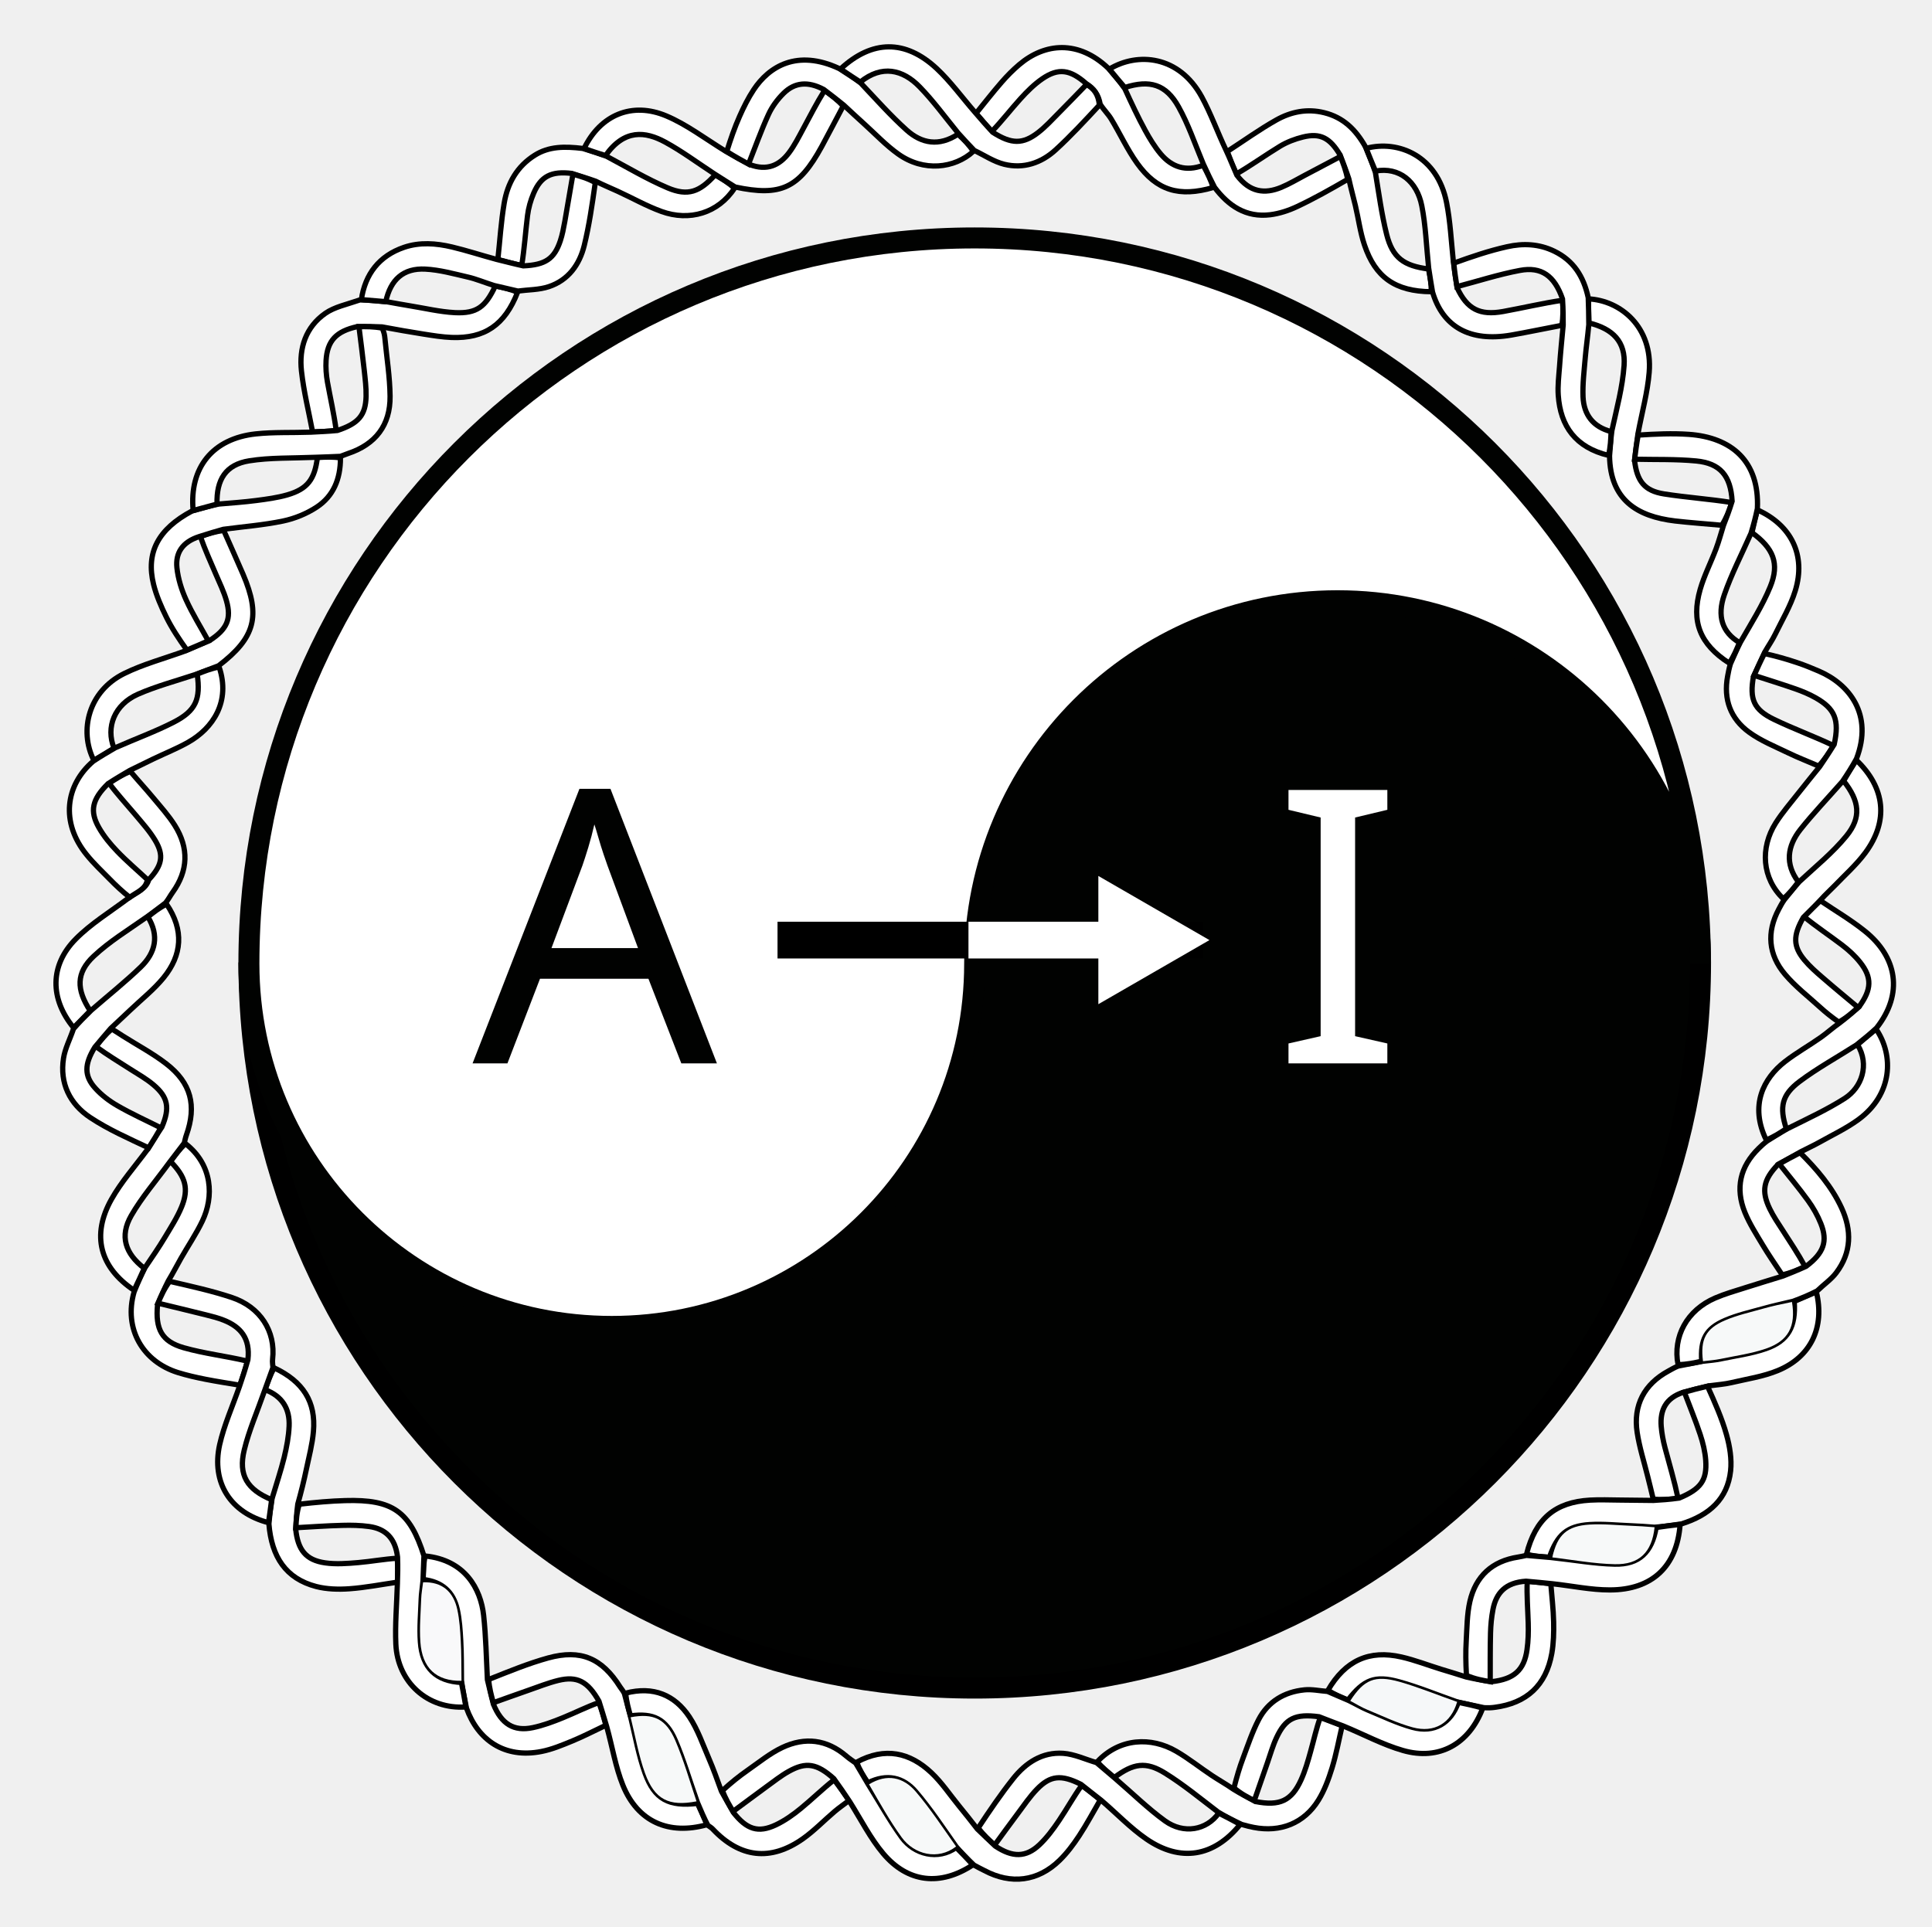
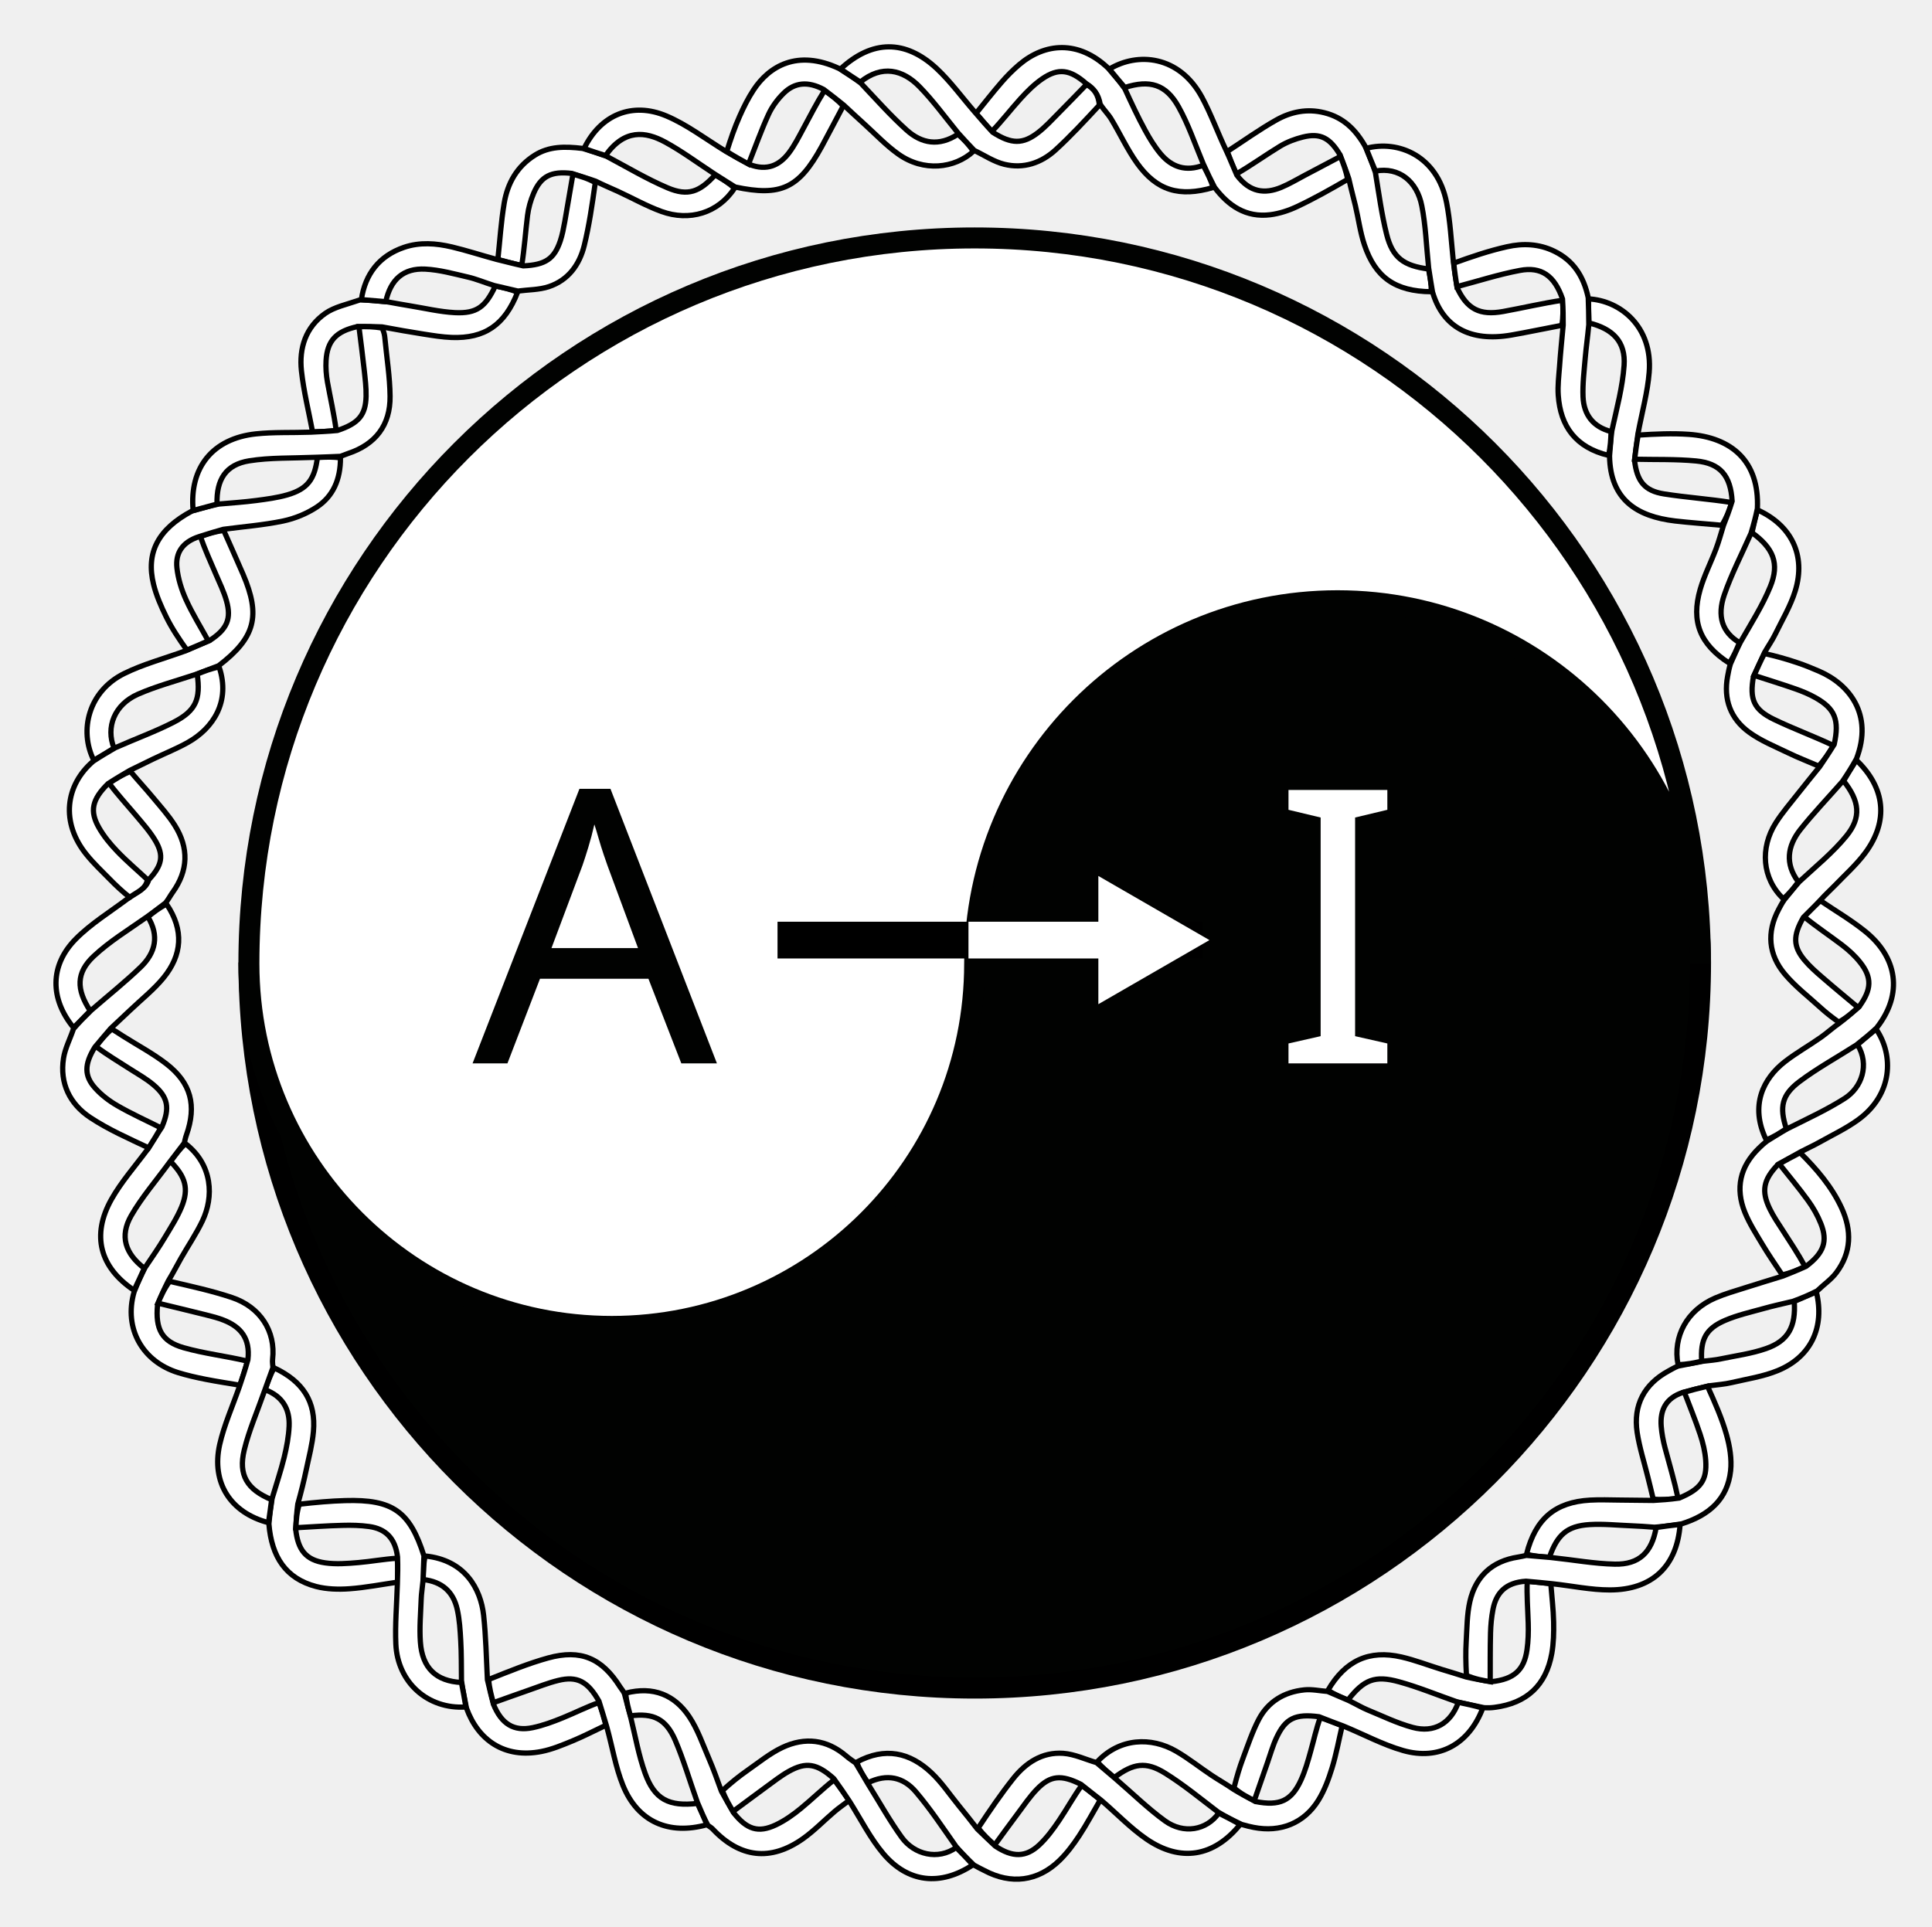
<svg xmlns="http://www.w3.org/2000/svg" version="1.1" id="Layer_1" x="0px" y="0px" viewBox="0 0 368 367" style="enable-background:new 0 0 368 367;" xml:space="preserve">
  <style type="text/css">
	.st0{fill:#FFFFFF;stroke:#000000;stroke-miterlimit:10;}
- 	.st1{fill:#F7F9F9;}
- 	.st2{fill:#F9F9FA;}
- 	.st3{fill:#F6F8F9;}
- 	.st4{fill:#DDD9DA;}
- 	.st5{fill:#010201;stroke:#000000;stroke-width:4;stroke-miterlimit:10;}
- 	.st6{fill:#FFFFFF;stroke:#010201;stroke-width:4;stroke-miterlimit:10;}
- 	.st7{fill:#010201;}
- 	.st8{font-family:'LiberationSerif-Bold';}
- 	.st9{font-size:72.97px;}
- 	.st10{fill:#FFFFFF;}
- 	.st11{fill:none;stroke:#000000;stroke-width:7;}
- 	.st12{fill:none;stroke:#FFFFFF;stroke-width:7;stroke-miterlimit:10;}
+ 	.st1{fill:#DDD9DA;}
+ 	.st2{fill:#010201;stroke:#000000;stroke-width:4;stroke-miterlimit:10;}
+ 	.st3{fill:#FFFFFF;stroke:#010201;stroke-width:4;stroke-miterlimit:10;}
+ 	.st4{fill:#010201;}
+ 	.st5{font-family:'LiberationSerif-Bold';}
+ 	.st6{font-size:72.97px;}
+ 	.st7{fill:#FFFFFF;}
+ 	.st8{fill:none;stroke:#000000;stroke-width:7;}
+ 	.st9{fill:none;stroke:#FFFFFF;stroke-width:7;stroke-miterlimit:10;}
</style>
  <g>
    <path class="st0" d="M334.75,97.14c6.46,2.92,9.28,8.63,7.21,15.39c-0.89,2.91-2.51,5.6-3.86,8.37c-0.51,1.05-1.19,2.01-1.98,3.38   c-0.79,1.71-1.39,3.05-2.13,4.6c-0.77,4.35,0.05,6.31,3.9,8.17c3.7,1.79,7.59,3.2,11.35,4.99c-0.91,1.48-1.77,2.75-2.82,3.91   c-2.04-0.89-3.93-1.6-5.73-2.48c-2.56-1.24-5.27-2.32-7.54-3.98c-3.52-2.57-4.9-6.26-4.08-10.65c0.14-0.73,0.26-1.46,0.54-2.37   c0.67-1.47,1.2-2.76,1.92-4.16c2.04-3.58,4.18-6.92,5.66-10.54c1.82-4.45,0.59-7.33-3.48-10.3   C334.05,99.87,334.4,98.51,334.75,97.14z" />
    <path class="st0" d="M209.58,342.9c-1.33,2.28-2.57,4.63-4.02,6.83c-1.1,1.67-2.32,3.31-3.75,4.7c-4.12,4.01-9.22,4.63-14.29,1.94   c-0.55-0.29-1.13-0.55-2-1.04c-1.33-1.27-2.36-2.31-3.41-3.54c-2.55-3.62-4.91-7.19-7.66-10.42c-2.38-2.8-5.5-3.52-9.12-1.73   c-0.91-1.3-1.63-2.53-2.16-3.93c5.42-2.94,10.14-1.84,14.23,2.01c1.99,1.87,3.54,4.22,5.29,6.36c1.13,1.39,2.26,2.79,3.48,4.38   c1.16,1.15,2.23,2.1,3.41,3.24c3.28,2.2,5.84,2.17,8.39-0.23c1.44-1.36,2.65-3,3.76-4.65c1.47-2.18,2.74-4.49,4.3-6.68   C207.36,341.09,208.47,342,209.58,342.9z" />
    <path class="st0" d="M345.97,246.13c1.63,6.69-1,12.37-7.34,14.98c-2.79,1.15-5.88,1.6-8.85,2.3c-1.23,0.29-2.51,0.38-4.27,0.61   c-1.9,0.43-3.29,0.81-4.89,1.23c-3.34,1.08-4.44,3.4-4.2,6.48c0.11,1.37,0.37,2.74,0.72,4.07c0.85,3.18,1.79,6.34,2.49,9.64   c-1.7,0.23-3.2,0.32-4.73,0.15c-0.37-1.61-0.72-2.95-1.05-4.3c-0.69-2.79-1.58-5.55-2.01-8.39c-0.79-5.2,1.37-9.21,5.93-11.69   c0.56-0.3,1.09-0.64,1.88-0.96c1.65-0.3,3.05-0.61,4.73-0.92c1.31-0.15,2.37-0.23,3.39-0.45c2.88-0.6,5.84-0.99,8.6-1.95   c4.28-1.48,5.72-4.23,5.39-8.99C343.28,247.26,344.63,246.7,345.97,246.13z" />
    <path class="st0" d="M115.41,328.68c-2.1,0.99-4.16,2.07-6.31,2.96c-1.95,0.8-3.93,1.64-5.98,2.04c-7,1.38-12.07-2.14-14.27-8.27   c-0.39-1.92-0.68-3.4-0.95-5.19c-0.03-2.74,0-5.19-0.14-7.62c-0.11-2-0.23-4.03-0.66-5.97c-0.75-3.38-2.9-5.31-6.49-5.71   c0.03-1.68,0.08-3.1,0.35-4.49c7.63,0.76,10.61,6.27,11.16,11.31c0.43,3.99,0.51,8.01,0.72,12.27c0.36,1.63,0.74,3.02,1.13,4.63   c1.55,3.82,3.89,5.25,7.5,4.5c1.96-0.41,3.89-1.13,5.75-1.89c2.26-0.92,4.45-2.03,6.86-2.9   C114.65,325.88,115.03,327.28,115.41,328.68z" />
    <path class="st0" d="M314.93,285.85c1.5-0.09,2.99-0.18,4.92-0.45c4.12-1.72,5.31-3.39,5.05-7.18c-0.12-1.67-0.53-3.36-1.06-4.95   c-0.9-2.72-2-5.37-3.01-8.05c1.39-0.38,2.78-0.76,4.41-1.13c1.39,3.09,2.74,6.1,3.62,9.25c0.62,2.2,1.02,4.63,0.78,6.87   c-0.58,5.32-3.99,8.45-9.4,10.12c-1.9,0.28-3.34,0.49-5.07,0.63c-1.68-0.14-3.06-0.22-4.44-0.28c-2.65-0.1-5.32-0.39-7.95-0.23   c-4.32,0.27-6.15,1.95-7.65,6.22c-1.66-0.09-3.03-0.22-4.37-0.57c1.72-6.77,5.45-9.93,12.11-10.31c1.9-0.11,3.81-0.02,5.71-0.01   C310.7,285.8,312.82,285.83,314.93,285.85z" />
    <path class="st0" d="M185.92,21.59c1.61-1.98,3.18-4,4.85-5.92c1.04-1.2,2.17-2.34,3.38-3.37c4.89-4.14,11.26-4.72,16.97,0.72   c1.22,1.42,2.17,2.53,3.13,3.88c1.29,2.81,2.5,5.41,3.87,7.92c0.86,1.58,1.81,3.14,2.96,4.51c2.12,2.51,4.79,3.41,8.1,2.16   c0.8,1.49,1.48,2.84,1.89,4.24c-6.44,1.87-10.73,0.58-14.46-4.61c-1.9-2.65-3.27-5.67-4.97-8.47c-0.57-0.94-1.4-1.72-2.08-2.8   c-0.32-1.8-1.17-2.99-2.67-3.93c-3.06-2.7-5.3-3-8.33-0.93c-1.55,1.06-2.92,2.43-4.19,3.83c-1.84,2.03-3.51,4.22-5.45,6.23   C187.8,23.82,186.86,22.71,185.92,21.59z" />
    <path class="st0" d="M233.77,28.86c3.1-2.01,6.1-4.18,9.32-5.99c2.81-1.58,5.89-2.22,9.18-1.39c3.53,0.89,5.92,3.11,7.85,6.55   c0.73,1.79,1.3,3.17,1.86,4.82c0.68,4.12,1.19,8.01,2.14,11.79c1.12,4.47,3.26,6,7.98,6.61c0.32,1.61,0.55,2.97,0.51,4.33   c-6.82-0.07-10.64-2.72-12.72-8.93c-0.81-2.41-1.13-4.98-1.72-7.47c-0.39-1.64-0.84-3.25-1.25-5.11c-0.52-1.58-1.05-2.93-1.64-4.5   c-1.95-3.33-3.82-4.27-7.08-3.47c-1.51,0.37-3.04,0.95-4.37,1.75c-2.79,1.7-5.44,3.61-8.32,5.29   C234.82,31.64,234.29,30.25,233.77,28.86z" />
    <path class="st0" d="M295.39,301.72c0.19,2.43,0.49,4.85,0.54,7.28c0.04,2,0,4.04-0.35,6.01c-1.1,6.09-4.78,9.47-10.89,10.26   c-0.52,0.07-1.05,0.11-2,0.07c-1.92-0.4-3.41-0.72-5.14-1.11c-3.84-1.34-7.37-2.81-11.04-3.82c-4.68-1.3-6.73-0.39-9.75,3.46   c-1.46-0.58-2.67-1.11-3.82-1.85c3.33-5.69,7.85-7.75,14.01-6.34c2.57,0.59,5.05,1.56,7.58,2.34c1.51,0.47,3.03,0.9,4.76,1.47   c1.66,0.38,3.11,0.63,4.82,0.89c4.28-0.47,6.2-2.2,6.75-6.09c0.24-1.67,0.28-3.39,0.23-5.08c-0.08-2.65-0.3-5.3-0.19-7.97   C292.58,301.39,293.98,301.56,295.39,301.72z" />
    <path class="st0" d="M255.65,328.78c-0.63,2.69-1.12,5.42-1.93,8.05c-0.65,2.11-1.44,4.25-2.59,6.12   c-2.72,4.41-7.25,6.19-12.35,5.19c-0.63-0.12-1.25-0.27-2.27-0.56c-1.72-0.82-3.04-1.49-4.48-2.35c-3.43-2.62-6.62-5.25-10.09-7.41   c-3.69-2.3-6.08-1.88-9.68,0.81c-1.26-1.01-2.32-1.92-3.26-2.99c4.29-4.58,10.29-4.76,15.02-2.02c2.38,1.38,4.54,3.12,6.83,4.64   c1.31,0.87,2.68,1.63,4.12,2.63c1.38,0.85,2.66,1.51,4.15,2.32c4.63,0.92,6.89-0.14,8.69-4.09c0.79-1.74,1.32-3.6,1.83-5.45   c0.61-2.15,1.07-4.34,1.84-6.47C253.02,327.75,254.34,328.26,255.65,328.78z" />
    <path class="st0" d="M75.71,301.42c-3.05,0.44-6.09,1.04-9.16,1.26c-2.09,0.15-4.31,0.09-6.33-0.43c-5.78-1.51-8.49-5.64-9-11.92   c0.17-1.88,0.35-3.25,0.61-4.86c0.82-2.76,1.67-5.27,2.3-7.83c0.47-1.94,0.85-3.94,0.94-5.93c0.15-3.3-1.28-5.71-4.56-6.95   c0.53-1.56,1.01-2.9,1.71-4.17c5.55,2.62,7.98,6.51,7.48,12.15c-0.21,2.4-0.84,4.77-1.34,7.14c-0.45,2.16-0.98,4.3-1.64,6.67   c-0.22,1.64-0.29,3.07-0.4,4.74c0.41,4.02,1.97,5.93,5.59,6.45c2.07,0.3,4.24,0.13,6.35-0.05c2.43-0.21,4.84-0.66,7.41-0.83   C75.79,298.5,75.75,299.96,75.71,301.42z" />
    <path class="st0" d="M17.87,144.85c-2.86-5.67-0.99-13.18,5.76-16.52c3.59-1.78,7.54-2.82,11.75-4.35c1.72-0.74,3-1.31,4.52-1.93   c3.36-2.17,4.22-4.15,3.23-7.61c-0.49-1.73-1.3-3.37-2.01-5.03c-1.01-2.34-2.06-4.67-2.95-7.18c1.55-0.58,2.96-0.98,4.44-1.18   c1.28,2.92,2.51,5.61,3.68,8.34c3.41,7.96,2.34,12.1-4.65,17.44c-1.5,0.56-2.79,1.08-4.34,1.65c-3.84,1.27-7.53,2.25-10.99,3.76   c-4.55,1.99-6.18,6.32-4.59,10.29C20.35,143.4,19.11,144.13,17.87,144.85z" />
    <path class="st0" d="M357.35,196.05c3.42,5,3.18,12.46-3.39,17.26c-2.31,1.68-4.94,2.92-7.45,4.33c-1.01,0.57-2.08,1.05-3.49,1.78   c-1.62,0.91-2.87,1.61-4.33,2.4c-2.83,2.93-3.23,5.09-1.59,8.48c0.69,1.43,1.6,2.77,2.47,4.11c1.44,2.24,2.93,4.46,4.24,6.87   c-1.5,0.72-2.85,1.26-4.34,1.61c-1.36-2.05-2.63-3.88-3.77-5.79c-1.19-2-2.47-3.98-3.34-6.12c-1.86-4.59-0.93-8.72,2.64-12.21   c0.45-0.44,0.91-0.88,1.58-1.39c1.36-0.83,2.51-1.6,3.92-2.37c3.8-1.9,7.48-3.59,10.87-5.75c3.27-2.09,4.77-6.41,2.45-10.23   C355.06,197.92,356.21,196.99,357.35,196.05z" />
    <path class="st0" d="M357.44,195.84c-1.23,1.15-2.38,2.08-3.84,3.24c-3.82,2.44-7.49,4.46-10.8,6.94   c-3.45,2.59-3.88,4.91-2.55,9.01c-1.15,0.77-2.31,1.53-3.82,2.15c-3.21-6.58-0.53-11.75,3.55-14.92c2.18-1.69,4.6-3.05,6.86-4.64   c1.18-0.83,2.25-1.82,3.58-2.75c1.3-0.98,2.39-1.96,3.67-3.05c2.44-3.32,2.51-5.6,0.21-8.5c-0.98-1.24-2.19-2.34-3.45-3.3   c-2.37-1.8-4.86-3.45-7.21-5.37c1.1-1.16,2.09-2.12,3.09-3.07c2.82,1.91,5.78,3.65,8.43,5.77   C361.38,182.29,362.59,189.31,357.44,195.84z" />
    <path class="st0" d="M93.97,324.39c-0.38-1.38-0.77-2.77-0.89-4.43c3.95-1.57,7.57-3.06,11.33-4.1c6.21-1.71,10.26,0.05,13.72,5.55   c0.22,0.35,0.52,0.65,0.8,1.22c0.4,1.58,0.78,2.92,1.2,4.52c0.91,3.74,1.53,7.3,2.74,10.66c1.8,5.01,4.54,6.39,9.99,5.76   c0.7,1.46,1.25,2.76,1.8,4.06c-7.27,2.03-13.2-0.56-16.01-7.51c-1.42-3.5-2.01-7.33-3.1-11.23c-0.5-1.62-0.89-3.02-1.46-4.79   c-2.14-3.79-4.17-4.83-7.75-3.96c-1.96,0.48-3.84,1.24-5.75,1.9C98.37,322.81,96.17,323.61,93.97,324.39z" />
    <path class="st0" d="M238.91,343.04c-1.29-0.66-2.57-1.31-3.87-2.43c0.56-2.18,1.07-3.92,1.71-5.61c0.93-2.48,1.77-5.03,2.98-7.37   c1.79-3.45,4.88-5.3,8.71-5.69c1.45-0.15,2.95,0.19,4.43,0.3c1.21,0.52,2.43,1.04,4.05,1.74c1.45,0.71,2.46,1.32,3.54,1.77   c2.85,1.17,5.65,2.54,8.6,3.34c4.14,1.12,7.29-0.79,8.72-4.78c1.49,0.31,2.98,0.63,4.65,1.1c-2.58,6.86-8.34,10.05-15.19,8.08   c-3.85-1.1-7.45-3.06-11.38-4.67c-1.53-0.56-2.84-1.07-4.61-1.76c-4.55-0.61-6.39,0.33-8.09,3.96c-0.72,1.53-1.18,3.19-1.74,4.79   C240.58,338.22,239.75,340.63,238.91,343.04z" />
    <path class="st0" d="M302.56,56.94c6.1,0.3,12.27,5.33,11.57,14c-0.3,3.77-1.34,7.48-2.14,11.7c-0.28,1.94-0.46,3.39-0.65,5.07   c0.46,3.98,1.9,5.8,5.62,6.39c4.27,0.67,8.6,0.96,12.92,1.64c-0.53,1.61-1.07,2.98-1.92,4.33c-3.18-0.29-6.06-0.49-8.92-0.82   c-7.25-0.86-12.34-4.05-12.46-12.41c0.16-1.68,0.22-3.16,0.45-4.81c0.93-4.25,2.03-8.3,2.32-12.4c0.32-4.51-2.11-6.99-6.7-8.11   C302.6,59.82,302.58,58.38,302.56,56.94z" />
    <path class="st0" d="M14.02,195.79c-4.51-5.48-4.57-11.86,0.4-16.89c2.87-2.91,6.46-5.1,10.09-7.82c1.59-1.15,3.27-1.66,3.83-3.49   c2.55-2.73,2.92-4.61,1.24-7.45c-1.07-1.8-2.51-3.39-3.87-5.01c-1.63-1.94-3.36-3.81-4.93-5.91c1.39-0.95,2.67-1.7,4.05-2.26   c1.51,1.79,2.96,3.35,4.32,4.99c1.43,1.72,2.94,3.39,4.13,5.27c2.72,4.31,2.6,8.64-0.42,12.82c-0.43,0.59-0.75,1.26-1.33,1.98   c-1.27,0.94-2.32,1.79-3.57,2.67c-3.52,2.48-7.1,4.66-10.1,7.47c-3.4,3.18-3.32,6.37-0.68,10.41   C16.04,193.76,15.03,194.78,14.02,195.79z" />
    <path class="st0" d="M208.86,335.8c1.07,0.91,2.13,1.82,3.51,2.98c3.37,2.9,6.27,5.76,9.53,8.12c3.57,2.57,7.92,1.79,10.24-1.48   c1.32,0.67,2.64,1.34,4.09,2.15c-5,6.19-11.39,7.26-17.89,2.77c-3.03-2.09-5.61-4.82-8.58-7.36c-1.29-0.99-2.4-1.9-3.86-3.04   c-3.76-1.9-5.84-1.69-8.36,0.9c-1.4,1.44-2.53,3.13-3.74,4.75c-1.47,1.95-2.89,3.93-4.33,5.9c-1.07-0.95-2.14-1.9-3.14-3.25   c2.25-3.4,4.34-6.47,6.64-9.37c2.41-3.04,5.54-5.12,9.55-4.84C204.66,334.18,206.75,335.19,208.86,335.8z" />
    <path class="st0" d="M338.91,221.74c1.25-0.7,2.51-1.4,3.97-2.14c3.19,3.17,6.03,6.49,7.89,10.51c1.98,4.29,1.9,8.51-1.01,12.37   c-0.94,1.25-2.31,2.18-3.63,3.45c-1.49,0.77-2.83,1.33-4.61,1.99c-2.18,0.52-3.94,0.9-5.66,1.39c-2.44,0.68-4.94,1.24-7.25,2.23   c-3.7,1.58-4.74,3.64-4.48,7.79c-1.41,0.31-2.81,0.62-4.51,0.65c-1.01-5.37,1.7-10.38,7.1-12.7c1.84-0.79,3.78-1.34,5.69-1.95   c2.4-0.77,4.82-1.49,7.23-2.24c1.35-0.54,2.69-1.07,4.38-1.84c3.38-2.54,4.15-4.78,2.81-8.14c-0.62-1.55-1.47-3.05-2.45-4.4   C342.64,226.31,340.74,224.05,338.91,221.74z" />
    <path class="st0" d="M261.99,32.59c-0.57-1.38-1.15-2.76-1.77-4.33c6.15-1.64,13.59,1.46,15.32,10.35   c0.69,3.51,0.87,7.12,1.29,11.24c0.24,1.95,0.45,3.36,0.72,4.97c1.89,4.07,4.3,5.33,8.78,4.52c3.74-0.68,7.44-1.56,11.29-2.14   c0.13,1.72,0.13,3.23-0.13,4.78c-3.37,0.64-6.48,1.3-9.61,1.85c-7.89,1.37-13.07-1.55-15.02-8.21c-0.23-1.36-0.46-2.72-0.74-4.59   c-0.44-4.28-0.56-8.1-1.3-11.81C269.91,34.57,266.53,31.76,261.99,32.59z" />
    <path class="st0" d="M346.85,171.37c-1.09,1.17-2.09,2.13-3.35,3.4c-2.01,3.5-1.95,5.54,0.21,8.14c1.01,1.21,2.21,2.27,3.41,3.3   c2.23,1.94,4.52,3.82,6.79,5.72c-1.09,0.98-2.18,1.96-3.67,2.8c-1.45-1.03-2.52-1.89-3.54-2.82c-2.26-2.06-4.73-3.96-6.69-6.28   c-3.18-3.75-3.54-8.01-1.2-12.41c0.3-0.56,0.58-1.12,1.06-1.81c1.02-1.22,1.85-2.31,2.87-3.45c3.14-2.91,6.37-5.53,8.95-8.69   c2.92-3.58,2.49-6.67-0.52-10.49c0.83-1.46,1.62-2.71,2.42-3.97c5.49,5.23,6.2,11.57,1.71,17.65c-1.69,2.28-3.86,4.21-5.84,6.27   C348.64,169.58,347.77,170.35,346.85,171.37z" />
    <path class="st0" d="M134.83,347.75c-0.74-1.41-1.29-2.72-2.01-4.42c-1.49-4.18-2.61-8.05-4.18-11.73   c-1.78-4.15-4.18-5.28-8.55-4.71c-0.38-1.34-0.77-2.68-0.91-4.33c5.29-1.37,9.35,0.36,12.12,4.52c1.62,2.44,2.59,5.32,3.77,8.04   c0.84,1.94,1.54,3.94,2.35,6.15c0.77,1.43,1.5,2.63,2.27,4.02c2.55,3.26,4.74,3.95,8.08,2.38c1.71-0.81,3.31-1.94,4.78-3.15   c2.14-1.75,4.11-3.7,6.34-5.45c1.07,1.39,1.96,2.67,2.85,3.94c-0.92,0.7-1.88,1.35-2.76,2.1c-2.03,1.72-3.9,3.68-6.07,5.21   c-6.16,4.33-11.99,3.62-17.15-1.86C135.55,348.23,135.27,348.06,134.83,347.75z" />
    <path class="st0" d="M59.54,82.28c-0.73-3.86-1.69-7.7-2.12-11.6c-0.48-4.37,0.81-8.37,4.54-10.98c1.76-1.23,4.07-1.69,6.62-2.57   c1.96,0.06,3.42,0.19,5.16,0.37c1.64,0.29,3,0.55,4.37,0.77c2.84,0.46,5.66,1.14,8.52,1.29c4.18,0.21,5.85-1.1,7.71-5.07   c1.59,0.32,2.94,0.63,4.25,1.19c-2.44,6.24-6.27,8.84-12.57,8.61c-1.8-0.07-3.61-0.37-5.4-0.65c-2.52-0.39-5.04-0.84-7.84-1.36   c-1.66-0.07-3.03-0.05-4.65-0.07c-4.1,0.88-5.79,2.7-6.02,6.45c-0.08,1.37,0.02,2.78,0.26,4.13c0.55,3.03,1.24,6.04,1.67,9.21   C62.42,82.2,60.98,82.24,59.54,82.28z" />
    <path class="st0" d="M45.71,263.9c-2.19-0.37-4.39-0.7-6.57-1.13c-1.77-0.35-3.54-0.75-5.25-1.28c-6.66-2.08-10.39-8.32-8.34-15.39   c0.72-1.79,1.33-3.13,2.09-4.62c1.36-2.01,2.62-3.84,3.76-5.74c1.14-1.9,2.35-3.78,3.19-5.81c1.43-3.49,0.74-5.75-2.1-8.64   c0.93-1.3,1.77-2.41,2.83-3.42c5.24,4.06,5.41,10.18,3.23,14.74c-1.18,2.47-2.74,4.76-4.1,7.15c-0.78,1.37-1.49,2.77-2.4,4.28   c-0.76,1.49-1.35,2.86-2.04,4.53c-0.44,4.65,0.8,7,4.98,8.19c3.94,1.12,8.06,1.58,12.14,2.55   C46.68,260.98,46.19,262.44,45.71,263.9z" />
    <path class="st0" d="M56.36,291.05c0.07-1.43,0.14-2.86,0.65-4.48c3.21-0.37,5.97-0.61,8.74-0.69c9.05-0.26,12.32,2.05,15,10.52   c-0.05,1.42-0.1,2.83-0.18,4.79c-0.14,1.49-0.31,2.43-0.34,3.38c-0.1,2.74-0.35,5.5-0.16,8.23c0.34,5,3.02,7.5,7.82,7.73   c0.29,1.48,0.57,2.97,0.85,4.67c-7.25,0.49-13.02-4.68-13.34-11.98c-0.16-3.71,0.16-7.44,0.29-11.47c0.06-1.78,0.1-3.24,0.03-5.12   c-0.43-3.63-2.32-5.38-5.41-5.81c-1.67-0.23-3.38-0.27-5.06-0.22C62.29,290.67,59.33,290.89,56.36,291.05z" />
    <path class="st0" d="M94.83,49.43c0.39-3.59,0.61-7.2,1.21-10.75c0.64-3.79,2.45-7,5.84-9.12c2.68-1.68,5.63-1.7,9.12-1.28   c1.77,0.54,3.06,0.95,4.51,1.48c3.98,2.12,7.71,4.35,11.66,6.03c3.87,1.64,6.11,0.77,9.04-2.47c1.41,0.8,2.62,1.56,3.7,2.53   c-3.1,4.74-8.58,6.37-13.91,4.44c-2.87-1.04-5.56-2.57-8.35-3.85c-1.33-0.61-2.68-1.16-4.2-1.92c-1.55-0.56-2.94-0.94-4.52-1.48   c-3.94-0.48-5.89,0.54-7.28,3.77c-0.58,1.35-0.99,2.81-1.17,4.26c-0.39,3.15-0.59,6.33-1.11,9.52   C97.71,50.22,96.27,49.82,94.83,49.43z" />
    <path class="st0" d="M35.1,217.76c-0.85,1.11-1.69,2.22-2.79,3.65c-2.63,3.6-5.32,6.7-7.32,10.19c-2.23,3.89-1.16,7.21,2.49,10.02   c-0.61,1.34-1.21,2.68-1.94,4.2c-6.54-4.38-8.16-10.49-4.31-17.34c1.86-3.31,4.44-6.22,6.97-9.63c0.99-1.54,1.7-2.77,2.63-4.13   c1.57-3.64,1.18-5.71-1.6-8.05c-1.37-1.16-2.96-2.05-4.48-3.02c-2.15-1.37-4.32-2.69-6.46-4.25c0.95-1.3,1.87-2.38,3.01-3.37   c0.83,0.5,1.44,0.92,2.07,1.32c2.78,1.76,5.72,3.32,8.31,5.32c4.73,3.66,5.81,7.95,3.82,13.58   C35.32,216.73,35.23,217.25,35.1,217.76z" />
    <path class="st0" d="M42.54,100.84c-1.4,0.4-2.81,0.8-4.58,1.38c-3.25,1.04-4.56,3.15-4.26,5.96c0.22,2.06,0.87,4.16,1.73,6.06   c1.22,2.7,2.81,5.24,4.24,7.85c-1.29,0.57-2.57,1.14-4.08,1.75c-1.47-2.07-2.84-4.11-3.92-6.3c-0.98-1.99-1.89-4.07-2.42-6.21   c-1.48-6.04,0.83-10.51,7.33-13.98c1.87-0.53,3.31-0.93,5.04-1.32c2.59-0.22,4.91-0.38,7.21-0.68c1.98-0.26,3.98-0.52,5.89-1.07   c3.89-1.13,5.22-2.98,5.74-7.12c1.65-0.09,3.02-0.15,4.39,0.08c0.01,4.07-1.38,7.29-4.51,9.36c-1.91,1.26-4.18,2.19-6.42,2.66   C50.19,100.04,46.34,100.33,42.54,100.84z" />
    <path class="st0" d="M64.84,86.94c-1.36,0.06-2.73,0.12-4.69,0.18c-4.63,0.19-8.71,0.04-12.67,0.67c-4.46,0.71-6.28,3.55-6.14,8.24   c-1.44,0.4-2.89,0.79-4.55,1.23c-0.76-8.18,3.73-13.72,11.94-14.6c3.38-0.36,6.81-0.2,10.51-0.33c1.74-0.1,3.18-0.14,5.03-0.32   c4.04-1.34,5.37-2.93,5.46-6.49c0.04-1.69-0.18-3.38-0.36-5.07c-0.3-2.74-0.66-5.47-1-8.21c1.38-0.02,2.75-0.04,4.44,0.27   c0.37,0.86,0.45,1.38,0.5,1.91c0.35,3.69,0.95,7.37,0.99,11.06c0.06,5.54-2.78,9.17-7.98,10.91   C65.82,86.57,65.33,86.76,64.84,86.94z" />
    <path class="st0" d="M297.75,61.94c0-1.51,0-3.02-0.13-4.99c-1.53-4.43-4.03-6.2-8.12-5.43c-4.05,0.76-8,2.04-11.99,3.09   c-0.22-1.41-0.44-2.81-0.6-4.48c3.41-1.23,6.73-2.36,10.14-3.12c3.04-0.69,6.12-0.56,9.02,0.86c3.62,1.77,5.58,4.76,6.45,8.85   c0.07,1.68,0.09,3.12,0.11,5.13c-0.23,2.46-0.51,4.34-0.67,6.22c-0.21,2.51-0.53,5.04-0.43,7.55c0.15,3.39,1.92,5.72,5.34,6.6   c-0.05,1.47-0.11,2.95-0.49,4.54c-6.22-1.5-9.17-5.52-9.57-11.47c-0.12-1.79,0.1-3.61,0.24-5.41   C297.23,67.22,297.51,64.58,297.75,61.94z" />
    <path class="st0" d="M109.13,33.19c1.38,0.38,2.77,0.76,4.26,1.59c-0.61,4.29-1.17,8.18-2.1,11.97c-0.9,3.66-3.03,6.62-6.74,7.86   c-1.86,0.62-3.94,0.58-5.91,0.84c-1.35-0.31-2.71-0.62-4.51-1.05c-1.96-0.62-3.45-1.26-4.99-1.61c-2.68-0.62-5.39-1.38-8.12-1.52   c-4.19-0.22-6.63,1.99-7.54,6.2c-1.47-0.13-2.93-0.26-4.65-0.39c0.72-4.85,3.38-8.34,8.13-9.96c2.99-1.02,6.1-0.78,9.12-0.07   c2.78,0.66,5.5,1.56,8.51,2.37c1.7,0.41,3.13,0.8,5.08,1.23c4.24-0.18,5.91-1.36,7.05-4.75c0.4-1.19,0.63-2.45,0.86-3.69   C108.11,39.21,108.61,36.2,109.13,33.19z" />
    <path class="st0" d="M115.34,29.64c-1.29-0.41-2.58-0.81-4.08-1.37c3.12-6.4,9.14-8.94,15.67-6.18c3.88,1.64,7.33,4.29,11.28,6.72   c1.66,0.97,3.01,1.7,4.6,2.54c3.27,1.25,5.65,0.17,7.47-2.24c1.07-1.42,1.88-3.05,2.73-4.62c1.3-2.41,2.54-4.85,4.04-7.26   c1.37,0.95,2.52,1.87,3.56,2.97c-1.44,2.69-2.74,5.23-4.1,7.73c-4.35,7.95-7.78,9.54-16.47,7.7c-1.21-0.75-2.42-1.51-3.96-2.5   c-3.35-2.2-6.25-4.36-9.4-6.07C122.97,25.05,118.94,24.51,115.34,29.64z" />
    <path class="st0" d="M328.28,100.1c0.54-1.37,1.08-2.75,1.65-4.62c-0.28-4.9-2.3-7.22-6.85-7.66c-3.88-0.37-7.81-0.24-11.72-0.33   c0.18-1.46,0.36-2.91,0.67-4.6c3.3-0.21,6.49-0.36,9.65-0.14c8.09,0.57,13.48,5.08,13.06,14.14c-0.34,1.61-0.69,2.98-1.22,4.72   c-1.84,4.14-3.74,7.82-5.08,11.7c-1.4,4.05-0.44,7.13,2.88,9.11c-0.53,1.29-1.05,2.57-1.94,3.92c-5.6-3.61-7.29-7.93-5.54-14.04   c0.76-2.64,2.04-5.13,3.02-7.72C327.41,103.12,327.81,101.6,328.28,100.1z" />
    <path class="st0" d="M342.54,168.01c-0.83,1.09-1.66,2.18-2.86,3.22c-4.07-3.88-4.45-9.7-1.45-14.44c1.3-2.05,2.91-3.89,4.41-5.81   c1.3-1.66,2.64-3.28,3.96-4.92c0.86-1.27,1.72-2.54,2.77-4.24c1.03-4.71,0.13-6.81-3.57-8.9c-1.2-0.68-2.49-1.21-3.79-1.67   c-2.61-0.91-5.26-1.73-7.89-2.58c0.6-1.34,1.2-2.68,1.96-4.16c2.19,0.48,4.24,1.06,6.25,1.74c1.41,0.47,2.79,1.03,4.15,1.62   c5.69,2.45,10.39,8.18,7.13,16.69c-0.83,1.51-1.62,2.76-2.66,4.31c-2.85,3.24-5.58,6.09-8.02,9.16   C340.46,161.17,339.96,164.58,342.54,168.01z" />
    <path class="st0" d="M24.72,146.78c-1.28,0.75-2.55,1.49-4.13,2.51c-3.06,3-3.55,5.24-1.74,8.4c0.93,1.63,2.16,3.12,3.46,4.48   c1.82,1.9,3.84,3.61,5.77,5.41c-0.31,1.84-1.98,2.34-3.38,3.37c-1.39-1.1-2.63-2.26-3.81-3.47c-1.49-1.52-3.05-2.98-4.38-4.63   c-5.04-6.19-4.03-13.3,1.24-17.82c1.35-0.9,2.59-1.63,4.2-2.57c3.98-1.76,7.69-3.1,11.17-4.89c4.21-2.17,5.12-4.38,4.44-9.15   c1.29-0.52,2.59-1.04,4.18-1.35c2.22,6.59-1.15,11.67-5.93,14.36c-2.11,1.19-4.38,2.09-6.57,3.14   C27.73,145.3,26.23,146.04,24.72,146.78z" />
    <path class="st0" d="M45.61,264.14c0.58-1.69,1.06-3.15,1.61-5.1c0.48-4.12-1.43-6.26-4.58-7.52c-1.07-0.43-2.2-0.72-3.33-1   c-3.07-0.77-6.15-1.5-9.22-2.25c0.59-1.37,1.18-2.74,2.22-4.16c4.25,0.98,8.11,1.83,11.83,3.07c5.43,1.8,8.4,6.45,7.78,11.78   c-0.06,0.52,0.04,1.06,0.07,1.58c-0.48,1.34-0.96,2.67-1.61,4.45c-1.42,4.04-2.97,7.57-3.86,11.26c-1.16,4.8,0.56,7.52,5.22,9.46   c-0.18,1.38-0.36,2.75-0.6,4.38c-7.24-1.89-10.91-7.61-9.3-14.87C42.68,271.51,44.27,267.98,45.61,264.14z" />
    <path class="st0" d="M160.72,20.03c-1.15-0.93-2.3-1.85-3.81-2.98c-3.01-1.61-5.54-1.36-7.65,0.72c-1.18,1.16-2.23,2.59-2.91,4.1   c-1.4,3.06-2.53,6.26-3.77,9.39c-1.35-0.74-2.69-1.47-4.15-2.4c0.74-2.36,1.5-4.58,2.45-6.71c0.77-1.74,1.63-3.47,2.68-5.06   c2.9-4.38,8.24-7.8,16.31-4.02c1.59,1.01,2.8,1.79,4.08,2.75c2.95,3.12,5.69,6.22,8.74,8.96c2.86,2.57,6.17,3.17,9.78,0.79   c1.18,1.05,2.15,2.07,2.93,3.27c-3.57,3.25-9.48,3.97-14.33,0.49c-2.31-1.65-4.29-3.75-6.41-5.67   C163.33,22.47,162.03,21.24,160.72,20.03z" />
    <path class="st0" d="M139.64,345.09c-0.72-1.2-1.45-2.39-2.03-3.97c1.68-1.53,3.18-2.73,4.75-3.83c2.18-1.52,4.28-3.25,6.65-4.37   c4.3-2.03,8.48-1.56,12.2,1.64c0.55,0.48,1.18,0.87,1.77,1.31c0.72,1.23,1.44,2.46,2.36,4c2.25,3.61,4.15,7.03,6.42,10.17   c2.38,3.29,6.92,4.4,10.38,1.93c1.03,1.04,2.05,2.08,3.16,3.32c-6.18,4.08-12.38,3.4-17.07-2.17c-2.44-2.9-4.19-6.38-6.37-9.86   c-1.01-1.54-1.89-2.81-3.04-4.41c-3.23-2.9-5.29-3.22-8.6-1.37c-1.47,0.82-2.81,1.89-4.18,2.88   C143.89,341.93,141.77,343.52,139.64,345.09z" />
    <path class="st0" d="M233.58,28.72c0.71,1.52,1.24,2.91,2.01,4.65c2.45,3.27,5.29,3.64,8.47,2.32c1.56-0.65,3.02-1.53,4.52-2.32   c2.25-1.18,4.49-2.37,6.74-3.56c0.53,1.35,1.07,2.7,1.37,4.37c-3.35,1.94-6.42,3.67-9.59,5.16c-1.61,0.76-3.39,1.35-5.15,1.57   c-4.61,0.57-7.96-1.69-10.61-5.23c-0.68-1.34-1.35-2.68-2.14-4.44c-1.63-3.92-2.86-7.57-4.71-10.88c-2.4-4.31-5.48-5.21-10.24-3.69   c-0.95-1.11-1.89-2.22-2.94-3.51c5.39-3.26,13.25-2.61,17.58,5.27C230.65,21.66,231.9,25.19,233.58,28.72z" />
    <path class="st0" d="M163.87,15.63c-1.2-0.78-2.41-1.56-3.77-2.49c6-5.56,12.34-5.66,18.33-0.07c2.62,2.45,4.76,5.42,7.3,8.34   c1.12,1.29,2.07,2.41,3.35,3.78c3.59,2.31,5.77,2.31,8.7,0.03c1.4-1.09,2.62-2.43,3.88-3.7c1.78-1.79,3.53-3.61,5.29-5.42   c1.43,0.76,2.29,1.95,2.45,3.93c-2.89,3.12-5.5,5.93-8.33,8.52c-2.74,2.51-6.12,3.64-9.77,2.75c-2.01-0.49-3.83-1.74-5.73-2.64   c-0.97-1.02-1.94-2.04-3.09-3.33c-2.53-3.11-4.72-6.12-7.29-8.76C171.97,13.23,167.97,12.3,163.87,15.63z" />
    <path class="st0" d="M21.09,195.93c-0.93,1.08-1.86,2.16-3.02,3.56c-2.02,3.28-2.05,5.48,0.08,7.83c1.19,1.32,2.68,2.45,4.23,3.34   c2.67,1.54,5.49,2.81,8.25,4.2c-0.71,1.23-1.43,2.45-2.32,3.82c-3.84-1.81-7.67-3.49-11.11-5.77c-3.91-2.59-5.85-6.52-5.1-11.31   c0.29-1.85,1.22-3.6,1.9-5.6c1.05-1.22,2.06-2.24,3.38-3.53c3.36-2.92,6.54-5.45,9.44-8.25c2.82-2.73,3.54-5.99,1.35-9.54   c1.05-0.85,2.11-1.7,3.56-2.43c3.37,4.98,2.93,9.7-0.56,14c-1.86,2.28-4.23,4.15-6.38,6.2C23.54,193.61,22.32,194.77,21.09,195.93z   " />
    <path class="st0" d="M295.66,301.72c-1.68-0.16-3.08-0.33-4.99-0.48c-3.9,0.24-5.69,2.23-6.3,5.4c-0.28,1.46-0.42,2.96-0.46,4.45   c-0.08,3.09-0.05,6.19-0.06,9.29c-1.45-0.25-2.91-0.49-4.53-1.2c-0.13-2.47-0.16-4.5-0.04-6.51c0.15-2.53,0.14-5.13,0.7-7.58   c1.11-4.8,4.23-7.69,9.19-8.45c0.52-0.08,1.04-0.21,1.56-0.32c1.37,0.13,2.74,0.25,4.65,0.4c4.43,0.47,8.31,1.19,12.2,1.27   c4.67,0.1,7.07-2.28,7.88-6.98c1.44-0.21,2.88-0.41,4.56-0.59c-0.58,7.98-5.31,12.48-13.39,12.48   C303.07,302.91,299.5,302.14,295.66,301.72z" />
-     <path class="st1" d="M182.11,351.78c-3.43,2.67-7.97,1.55-10.35-1.73c-2.28-3.14-4.17-6.56-6.23-10.11   c3.43-2.1,6.55-1.38,8.93,1.42C177.21,344.59,179.56,348.16,182.11,351.78z" />
-     <path class="st1" d="M324.38,259.33c-0.53-4.15,0.51-6.21,4.21-7.79c2.31-0.99,4.81-1.54,7.25-2.23c1.73-0.49,3.48-0.86,5.49-1.27   c0.77,4.66-0.68,7.41-4.96,8.89c-2.76,0.95-5.72,1.35-8.6,1.95C326.75,259.09,325.69,259.18,324.38,259.33z" />
-     <path class="st2" d="M87.9,320.21c-4.82,0.08-7.49-2.42-7.83-7.42c-0.19-2.73,0.06-5.49,0.16-8.23c0.03-0.95,0.21-1.89,0.36-3.11   c3.62-0.14,5.77,1.79,6.51,5.17c0.43,1.95,0.55,3.97,0.66,5.97C87.9,315.02,87.87,317.46,87.9,320.21z" />
-     <path class="st1" d="M315.16,290.96c-0.51,4.76-2.91,7.14-7.58,7.04c-3.89-0.08-7.77-0.8-11.9-1.3c0.95-4.3,2.77-5.98,7.1-6.25   c2.64-0.16,5.3,0.13,7.95,0.23C312.11,290.73,313.49,290.82,315.16,290.96z" />
-     <path class="st3" d="M277.55,324.23c-1.18,4.06-4.33,5.97-8.47,4.85c-2.95-0.8-5.76-2.17-8.6-3.34c-1.08-0.44-2.09-1.06-3.29-1.71   c2.61-4.03,4.66-4.94,9.34-3.64C270.17,321.42,273.71,322.89,277.55,324.23z" />
-     <path class="st1" d="M120.12,327.16c4.34-0.83,6.74,0.3,8.52,4.45c1.57,3.67,2.69,7.55,4.03,11.57c-5.27,1.02-8-0.36-9.81-5.37   C121.65,334.46,121.04,330.9,120.12,327.16z" />
-     <path class="st4" d="M314.02,132.14c0.16-0.28,0.32-0.42,0.53-0.73c0.42,0.5,0.75,1.13,1.08,1.76c-0.1,0.08-0.21,0.17-0.31,0.25   C314.9,133.05,314.48,132.69,314.02,132.14z" />
+     <path class="st1" d="M314.02,132.14c0.16-0.28,0.32-0.42,0.53-0.73c0.42,0.5,0.75,1.13,1.08,1.76c-0.1,0.08-0.21,0.17-0.31,0.25   C314.9,133.05,314.48,132.69,314.02,132.14z" />
  </g>
  <g>
    <g>
-       <path class="st5" d="M323.91,183.35c0-38.18-30.95-69.12-69.12-69.12s-69.12,30.95-69.12,69.12c0,38.18-30.95,69.12-69.13,69.12    s-69.12-30.95-69.12-69.12c0,76.35,61.9,138.25,138.25,138.25S323.91,259.71,323.91,183.35L323.91,183.35z" />
-       <path class="st6" d="M47.41,183.58c0,38.18,30.95,69.12,69.12,69.12s69.12-30.95,69.12-69.12c0-38.18,30.95-69.13,69.12-69.13    s69.12,30.95,69.12,69.13c0-76.35-61.9-138.25-138.25-138.25S47.41,107.23,47.41,183.58L47.41,183.58z" />
+       <path class="st2" d="M323.91,183.35c0-38.18-30.95-69.12-69.12-69.12s-69.12,30.95-69.12,69.12c0,38.18-30.95,69.12-69.13,69.12    s-69.12-30.95-69.12-69.12c0,76.35,61.9,138.25,138.25,138.25S323.91,259.71,323.91,183.35L323.91,183.35z" />
+       <path class="st3" d="M47.41,183.58c0,38.18,30.95,69.12,69.12,69.12s69.12-30.95,69.12-69.12c0-38.18,30.95-69.13,69.12-69.13    s69.12,30.95,69.12,69.13c0-76.35-61.9-138.25-138.25-138.25S47.41,107.23,47.41,183.58L47.41,183.58z" />
    </g>
-     <text transform="matrix(1 0 0 1 90.0118 202.5901)" class="st7 st8 st9">A</text>
-     <text transform="matrix(1 0 0 1 242.5054 202.5901)" class="st10 st8 st9">I</text>
-     <line class="st11" x1="148.1" y1="179.1" x2="229.14" y2="179.1" />
+     <text transform="matrix(1 0 0 1 90.0118 202.5901)" class="st4 st5 st6">A</text>
+     <text transform="matrix(1 0 0 1 242.5054 202.5901)" class="st7 st5 st6">I</text>
+     <line class="st8" x1="148.1" y1="179.1" x2="229.14" y2="179.1" />
    <g>
      <g>
-         <line class="st12" x1="184.47" y1="179.1" x2="212.78" y2="179.1" />
+         <line class="st9" x1="184.47" y1="179.1" x2="212.78" y2="179.1" />
        <g>
-           <polygon class="st10" points="209.21,191.31 230.37,179.1 209.21,166.88     " />
+           <polygon class="st7" points="209.21,191.31 230.37,179.1 209.21,166.88     " />
        </g>
      </g>
    </g>
  </g>
</svg>
